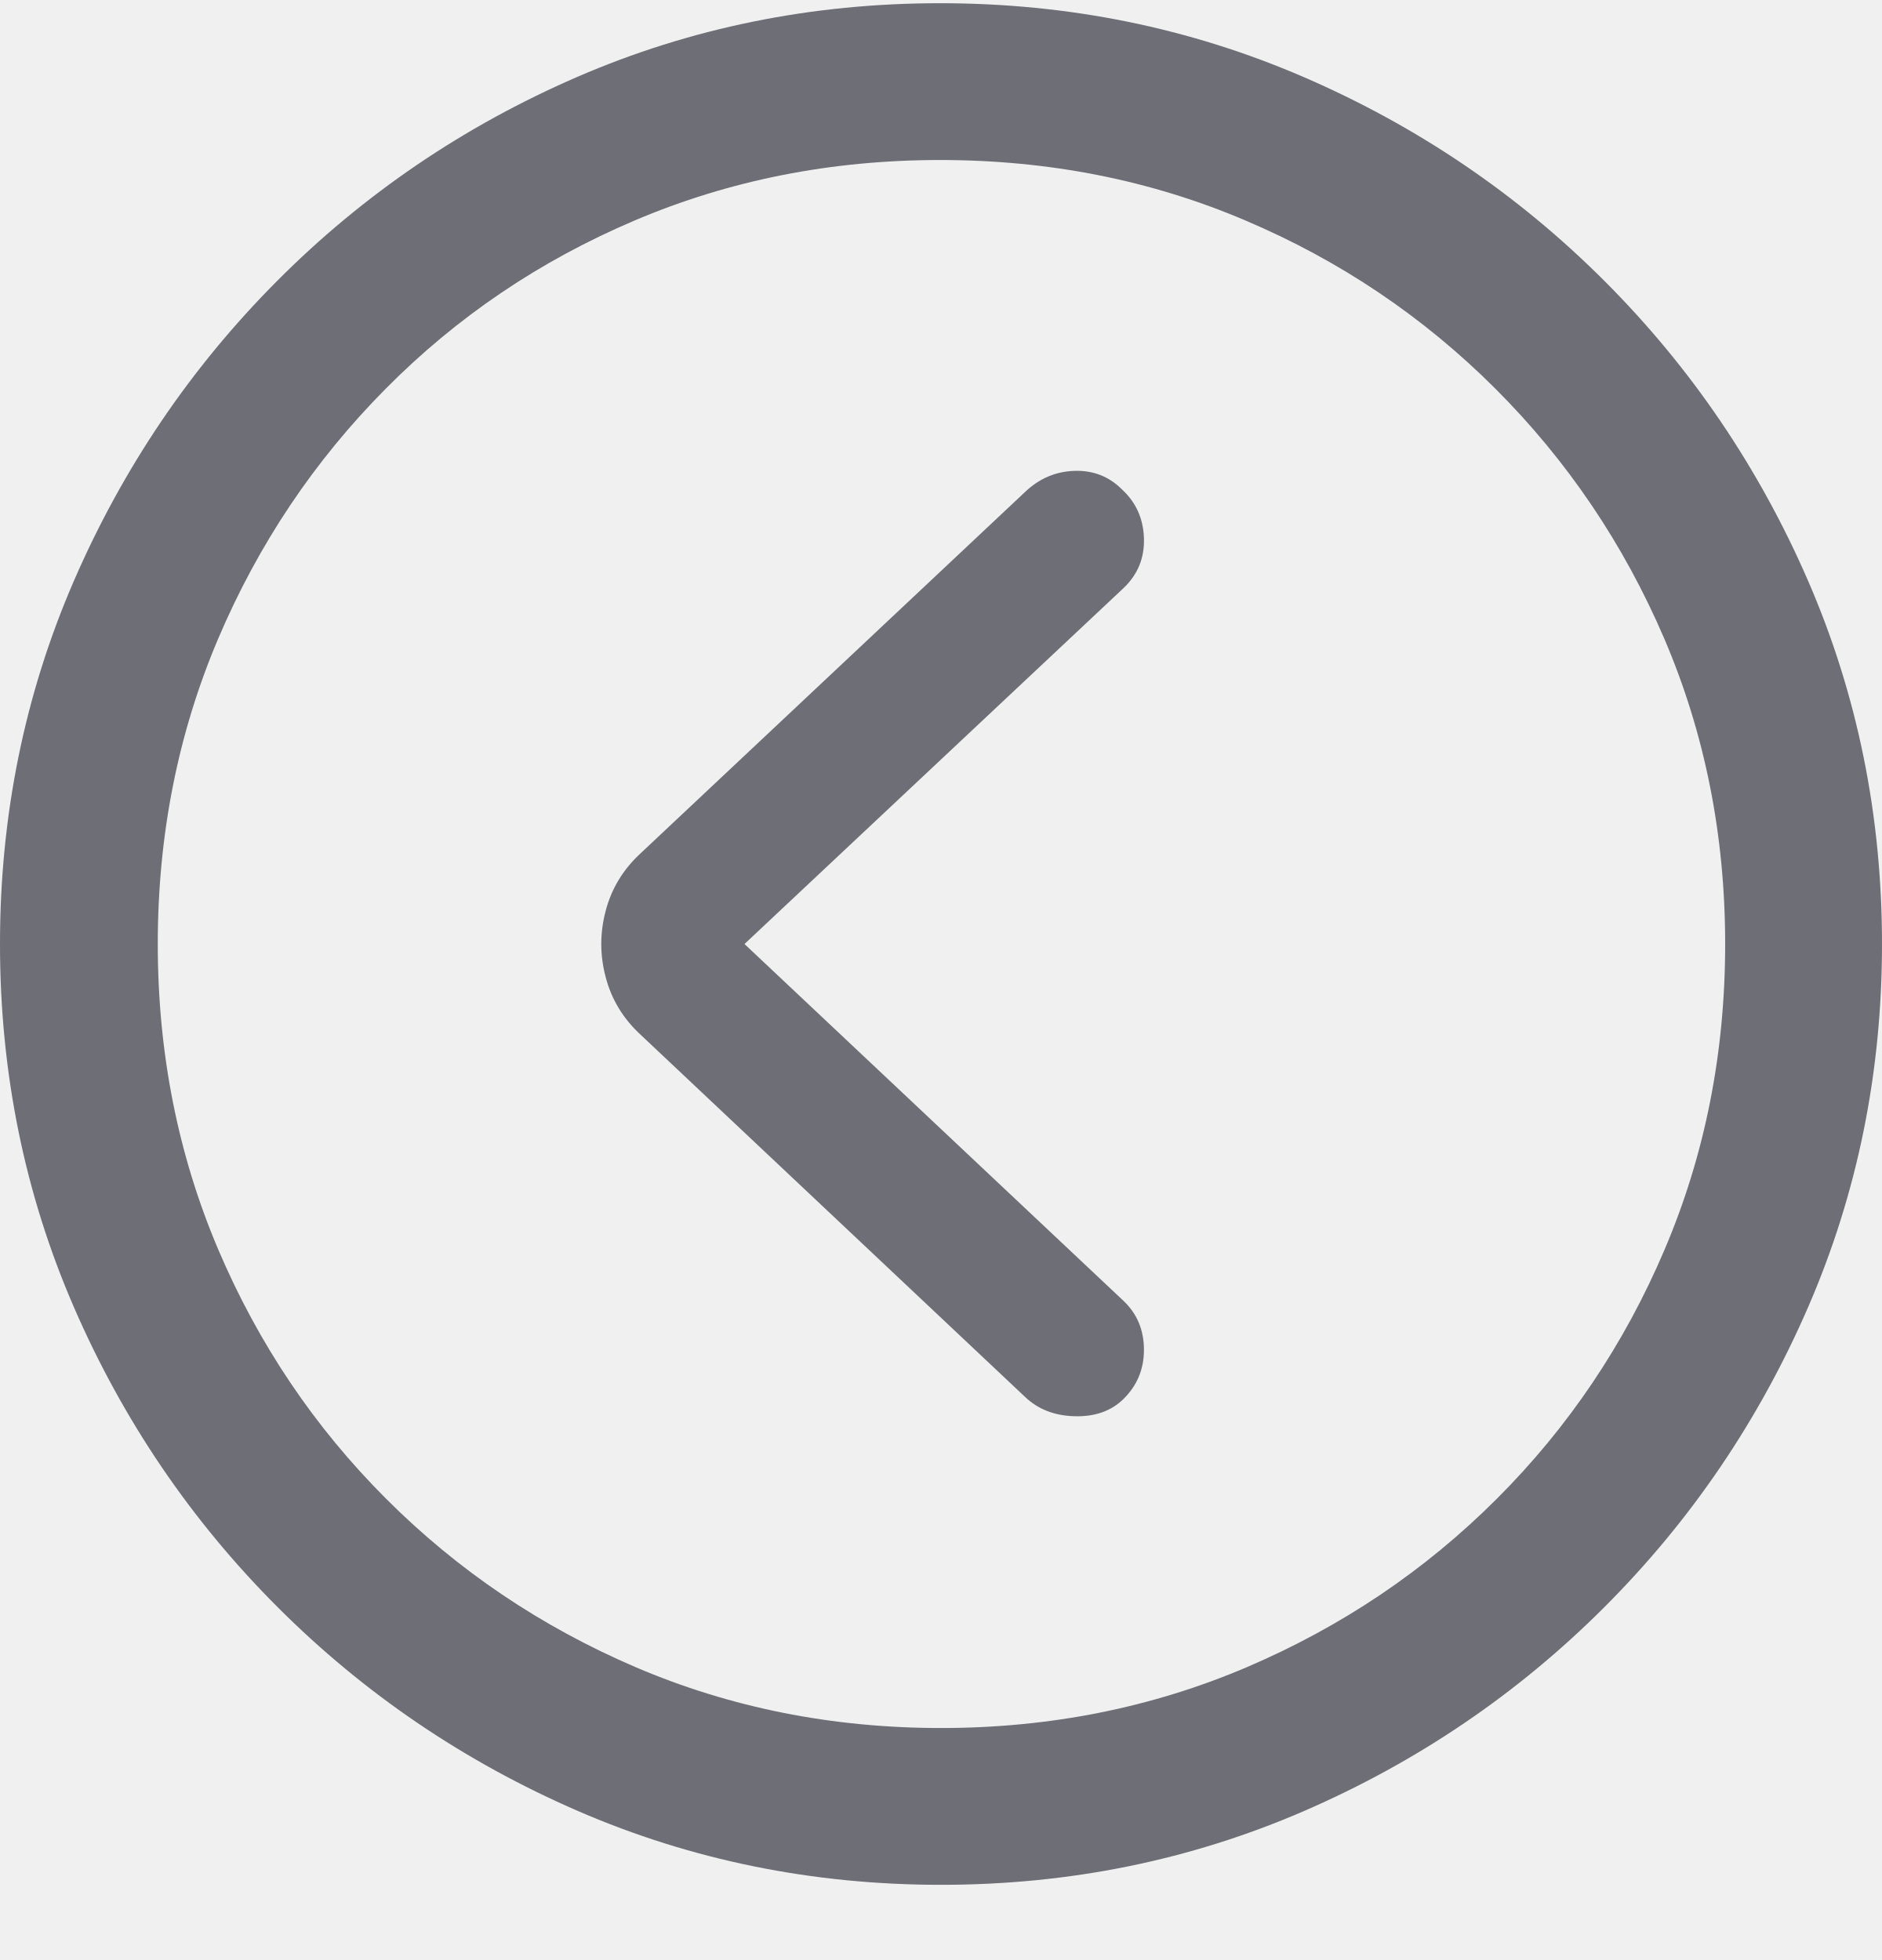
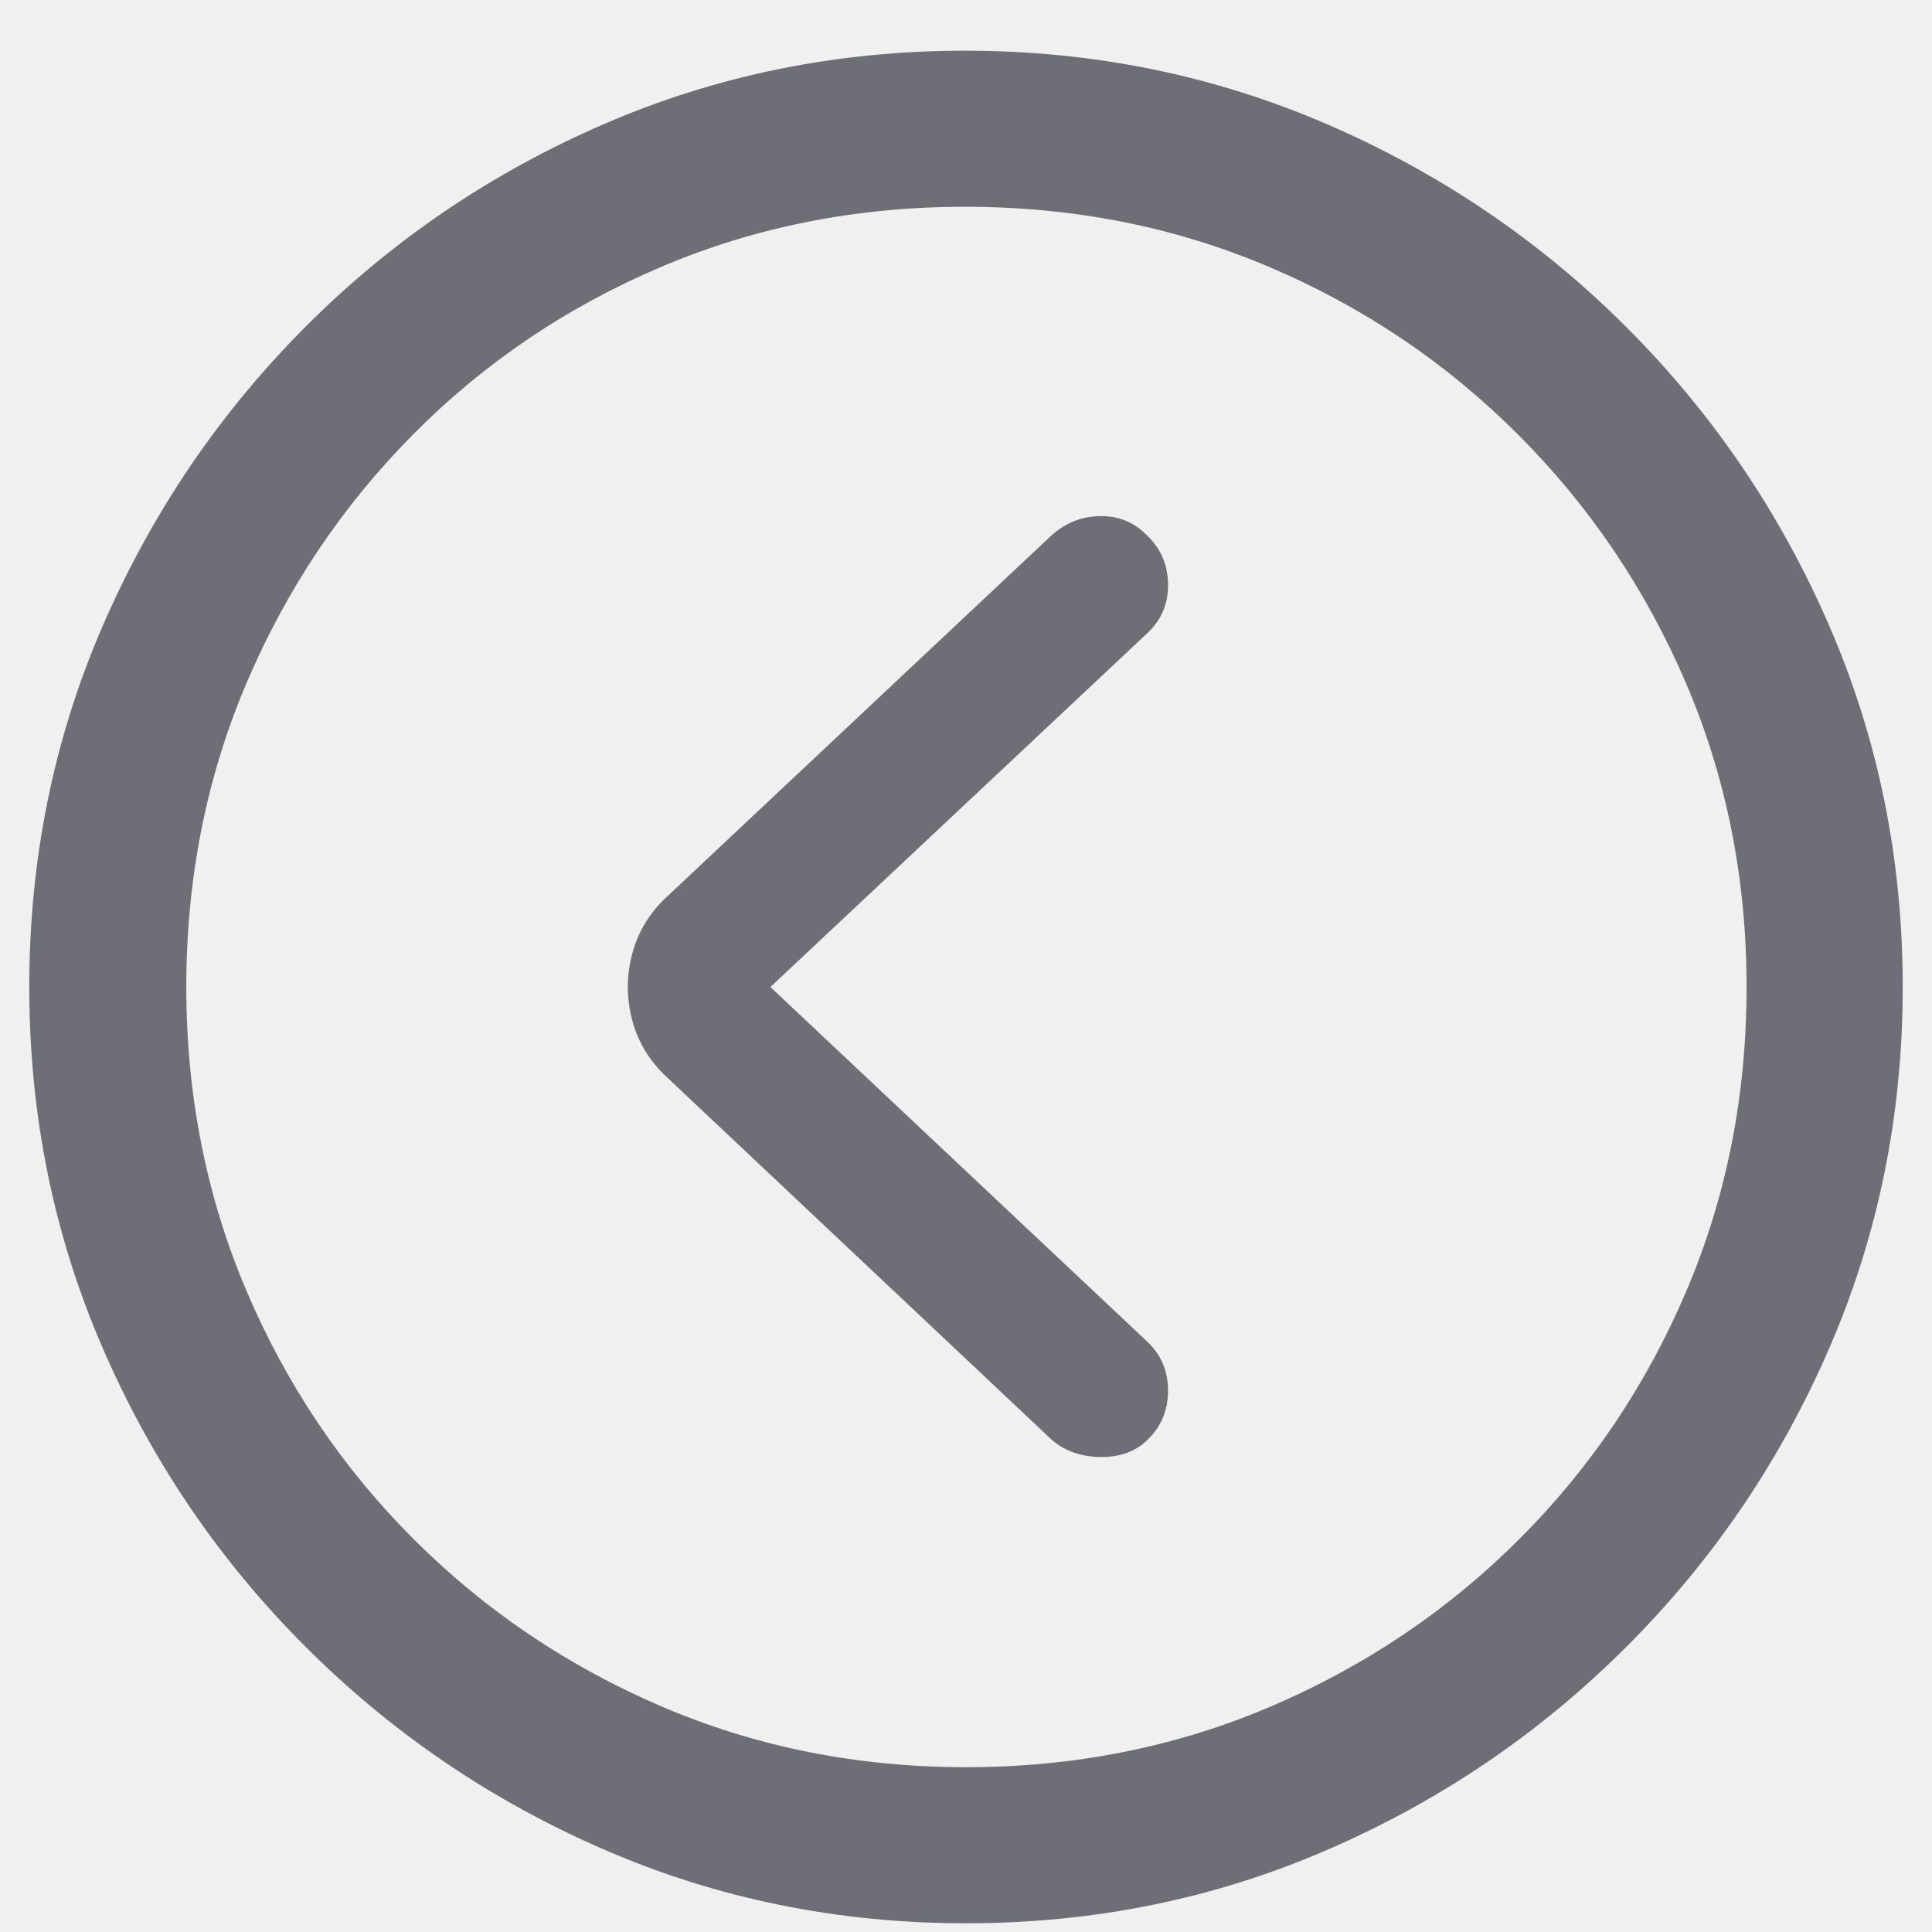
- <svg xmlns="http://www.w3.org/2000/svg" width="24" height="25" viewBox="0 0 24 25" fill="none">
-   <g clip-path="url(#clip0_115_90)">
-     <path d="M12 24.041C13.639 24.041 15.182 23.727 16.629 23.1C18.076 22.472 19.353 21.606 20.459 20.5C21.565 19.394 22.431 18.117 23.059 16.67C23.686 15.223 24 13.68 24 12.041C24 10.402 23.686 8.859 23.059 7.412C22.431 5.965 21.565 4.688 20.459 3.582C19.353 2.476 18.075 1.61 16.623 0.982C15.172 0.355 13.627 0.041 11.988 0.041C10.349 0.041 8.806 0.355 7.359 0.982C5.912 1.61 4.637 2.476 3.535 3.582C2.433 4.688 1.569 5.965 0.941 7.412C0.314 8.859 0 10.402 0 12.041C0 13.68 0.314 15.223 0.941 16.67C1.569 18.117 2.435 19.394 3.541 20.5C4.647 21.606 5.924 22.472 7.371 23.1C8.818 23.727 10.361 24.041 12 24.041ZM12 22.041C10.612 22.041 9.314 21.782 8.106 21.265C6.898 20.747 5.837 20.031 4.924 19.117C4.01 18.204 3.296 17.143 2.782 15.935C2.269 14.727 2.012 13.429 2.012 12.041C2.012 10.653 2.269 9.355 2.782 8.147C3.296 6.939 4.008 5.876 4.918 4.959C5.827 4.041 6.886 3.325 8.094 2.812C9.302 2.298 10.6 2.041 11.988 2.041C13.377 2.041 14.675 2.298 15.882 2.812C17.09 3.325 18.153 4.041 19.071 4.959C19.988 5.876 20.706 6.939 21.224 8.147C21.741 9.355 22 10.653 22 12.041C22 13.429 21.743 14.727 21.229 15.935C20.716 17.143 20.002 18.204 19.088 19.117C18.174 20.031 17.112 20.747 15.9 21.265C14.688 21.782 13.388 22.041 12 22.041ZM14.318 17.853C14.498 17.68 14.588 17.468 14.588 17.218C14.588 16.966 14.502 16.759 14.329 16.594L9.494 12.041L14.329 7.5C14.51 7.327 14.596 7.116 14.588 6.865C14.58 6.614 14.486 6.406 14.306 6.241C14.141 6.076 13.939 5.998 13.7 6.006C13.461 6.014 13.251 6.104 13.071 6.276L8.165 10.888C7.945 11.092 7.798 11.335 7.724 11.617C7.649 11.9 7.649 12.182 7.724 12.464C7.798 12.747 7.945 12.99 8.165 13.194L13.071 17.817C13.235 17.974 13.445 18.057 13.7 18.064C13.955 18.072 14.161 18.002 14.318 17.853Z" fill="#6D6E76" />
+ <svg xmlns="http://www.w3.org/2000/svg" width="33" height="33" viewBox="0 0 33 33" fill="none">
+   <g clip-path="url(#clip0_115_152)">
+     <path d="M16.5 32.851C18.686 32.851 20.743 32.433 22.672 31.596C24.602 30.76 26.304 29.605 27.778 28.131C29.253 26.658 30.409 24.957 31.245 23.028C32.082 21.1 32.5 19.043 32.5 16.859C32.5 14.674 32.082 12.618 31.245 10.689C30.409 8.761 29.253 7.06 27.778 5.586C26.304 4.112 24.599 2.957 22.665 2.121C20.73 1.285 18.67 0.866 16.484 0.866C14.299 0.866 12.241 1.285 10.312 2.121C8.382 2.957 6.683 4.112 5.214 5.586C3.744 7.06 2.591 8.761 1.755 10.689C0.918 12.618 0.5 14.674 0.5 16.859C0.5 19.043 0.918 21.1 1.755 23.028C2.591 24.957 3.747 26.658 5.222 28.131C6.696 29.605 8.398 30.76 10.327 31.596C12.257 32.433 14.314 32.851 16.5 32.851ZM16.5 30.185C14.649 30.185 12.918 29.84 11.308 29.151C9.697 28.461 8.283 27.507 7.065 26.289C5.846 25.072 4.895 23.658 4.21 22.048C3.525 20.439 3.182 18.709 3.182 16.859C3.182 15.009 3.525 13.279 4.21 11.669C4.895 10.059 5.844 8.643 7.057 7.42C8.27 6.197 9.682 5.243 11.292 4.559C12.903 3.874 14.633 3.532 16.484 3.532C18.335 3.532 20.066 3.874 21.677 4.559C23.287 5.243 24.704 6.197 25.927 7.42C27.151 8.643 28.108 10.059 28.798 11.669C29.488 13.279 29.833 15.009 29.833 16.859C29.833 18.709 29.491 20.439 28.806 22.048C28.121 23.658 27.169 25.072 25.951 26.289C24.733 27.507 23.316 28.461 21.7 29.151C20.084 29.84 18.351 30.185 16.5 30.185ZM19.59 24.604C19.831 24.374 19.951 24.092 19.951 23.757C19.951 23.423 19.836 23.146 19.606 22.926L13.159 16.859L19.606 10.807C19.846 10.577 19.961 10.294 19.951 9.96C19.941 9.626 19.815 9.349 19.575 9.129C19.355 8.91 19.086 8.805 18.767 8.816C18.448 8.826 18.168 8.946 17.927 9.176L11.386 15.322C11.094 15.594 10.897 15.918 10.798 16.294C10.699 16.671 10.699 17.047 10.798 17.423C10.897 17.799 11.094 18.123 11.386 18.395L17.927 24.557C18.147 24.766 18.427 24.876 18.767 24.886C19.107 24.896 19.381 24.802 19.59 24.604Z" fill="#6D6E76" />
  </g>
  <defs>
-     <clipPath id="clip0_115_90">
-       <rect width="24" height="24.012" fill="white" transform="translate(0 0.0410156)" />
+     <clipPath id="clip0_115_152">
+       <rect width="32" height="32" fill="white" transform="translate(0.5 0.866455)" />
    </clipPath>
  </defs>
</svg>
